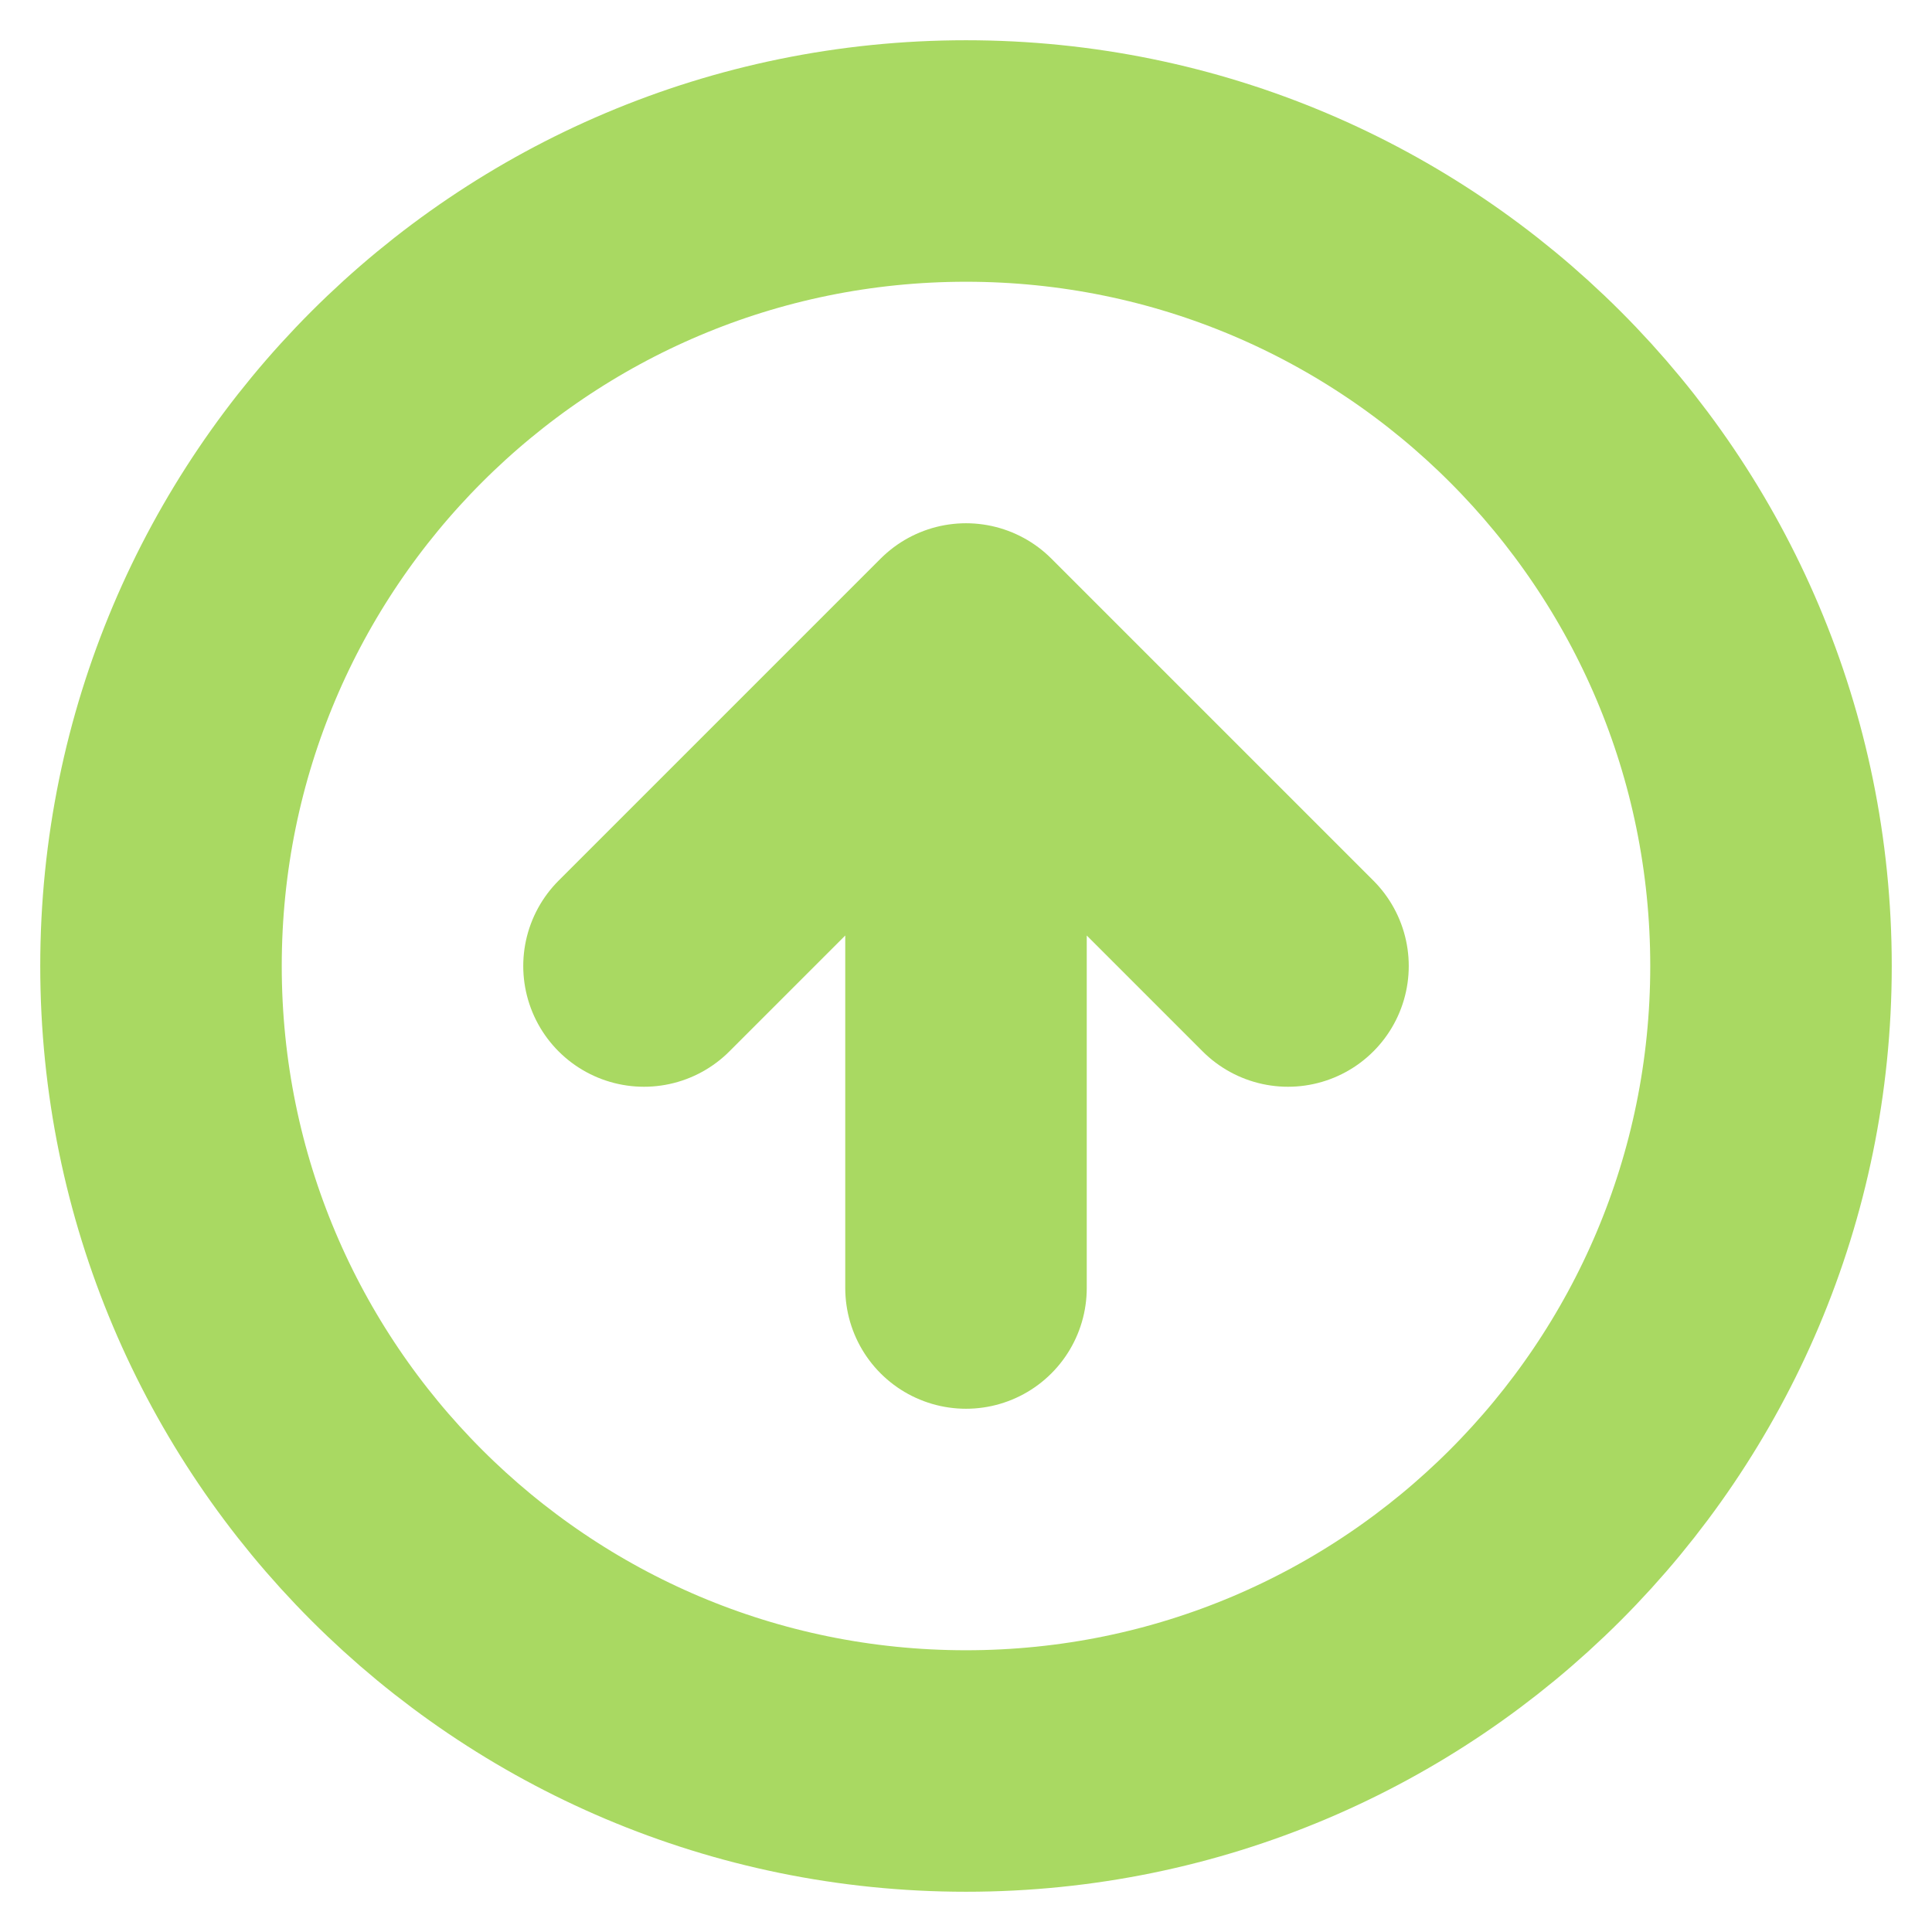
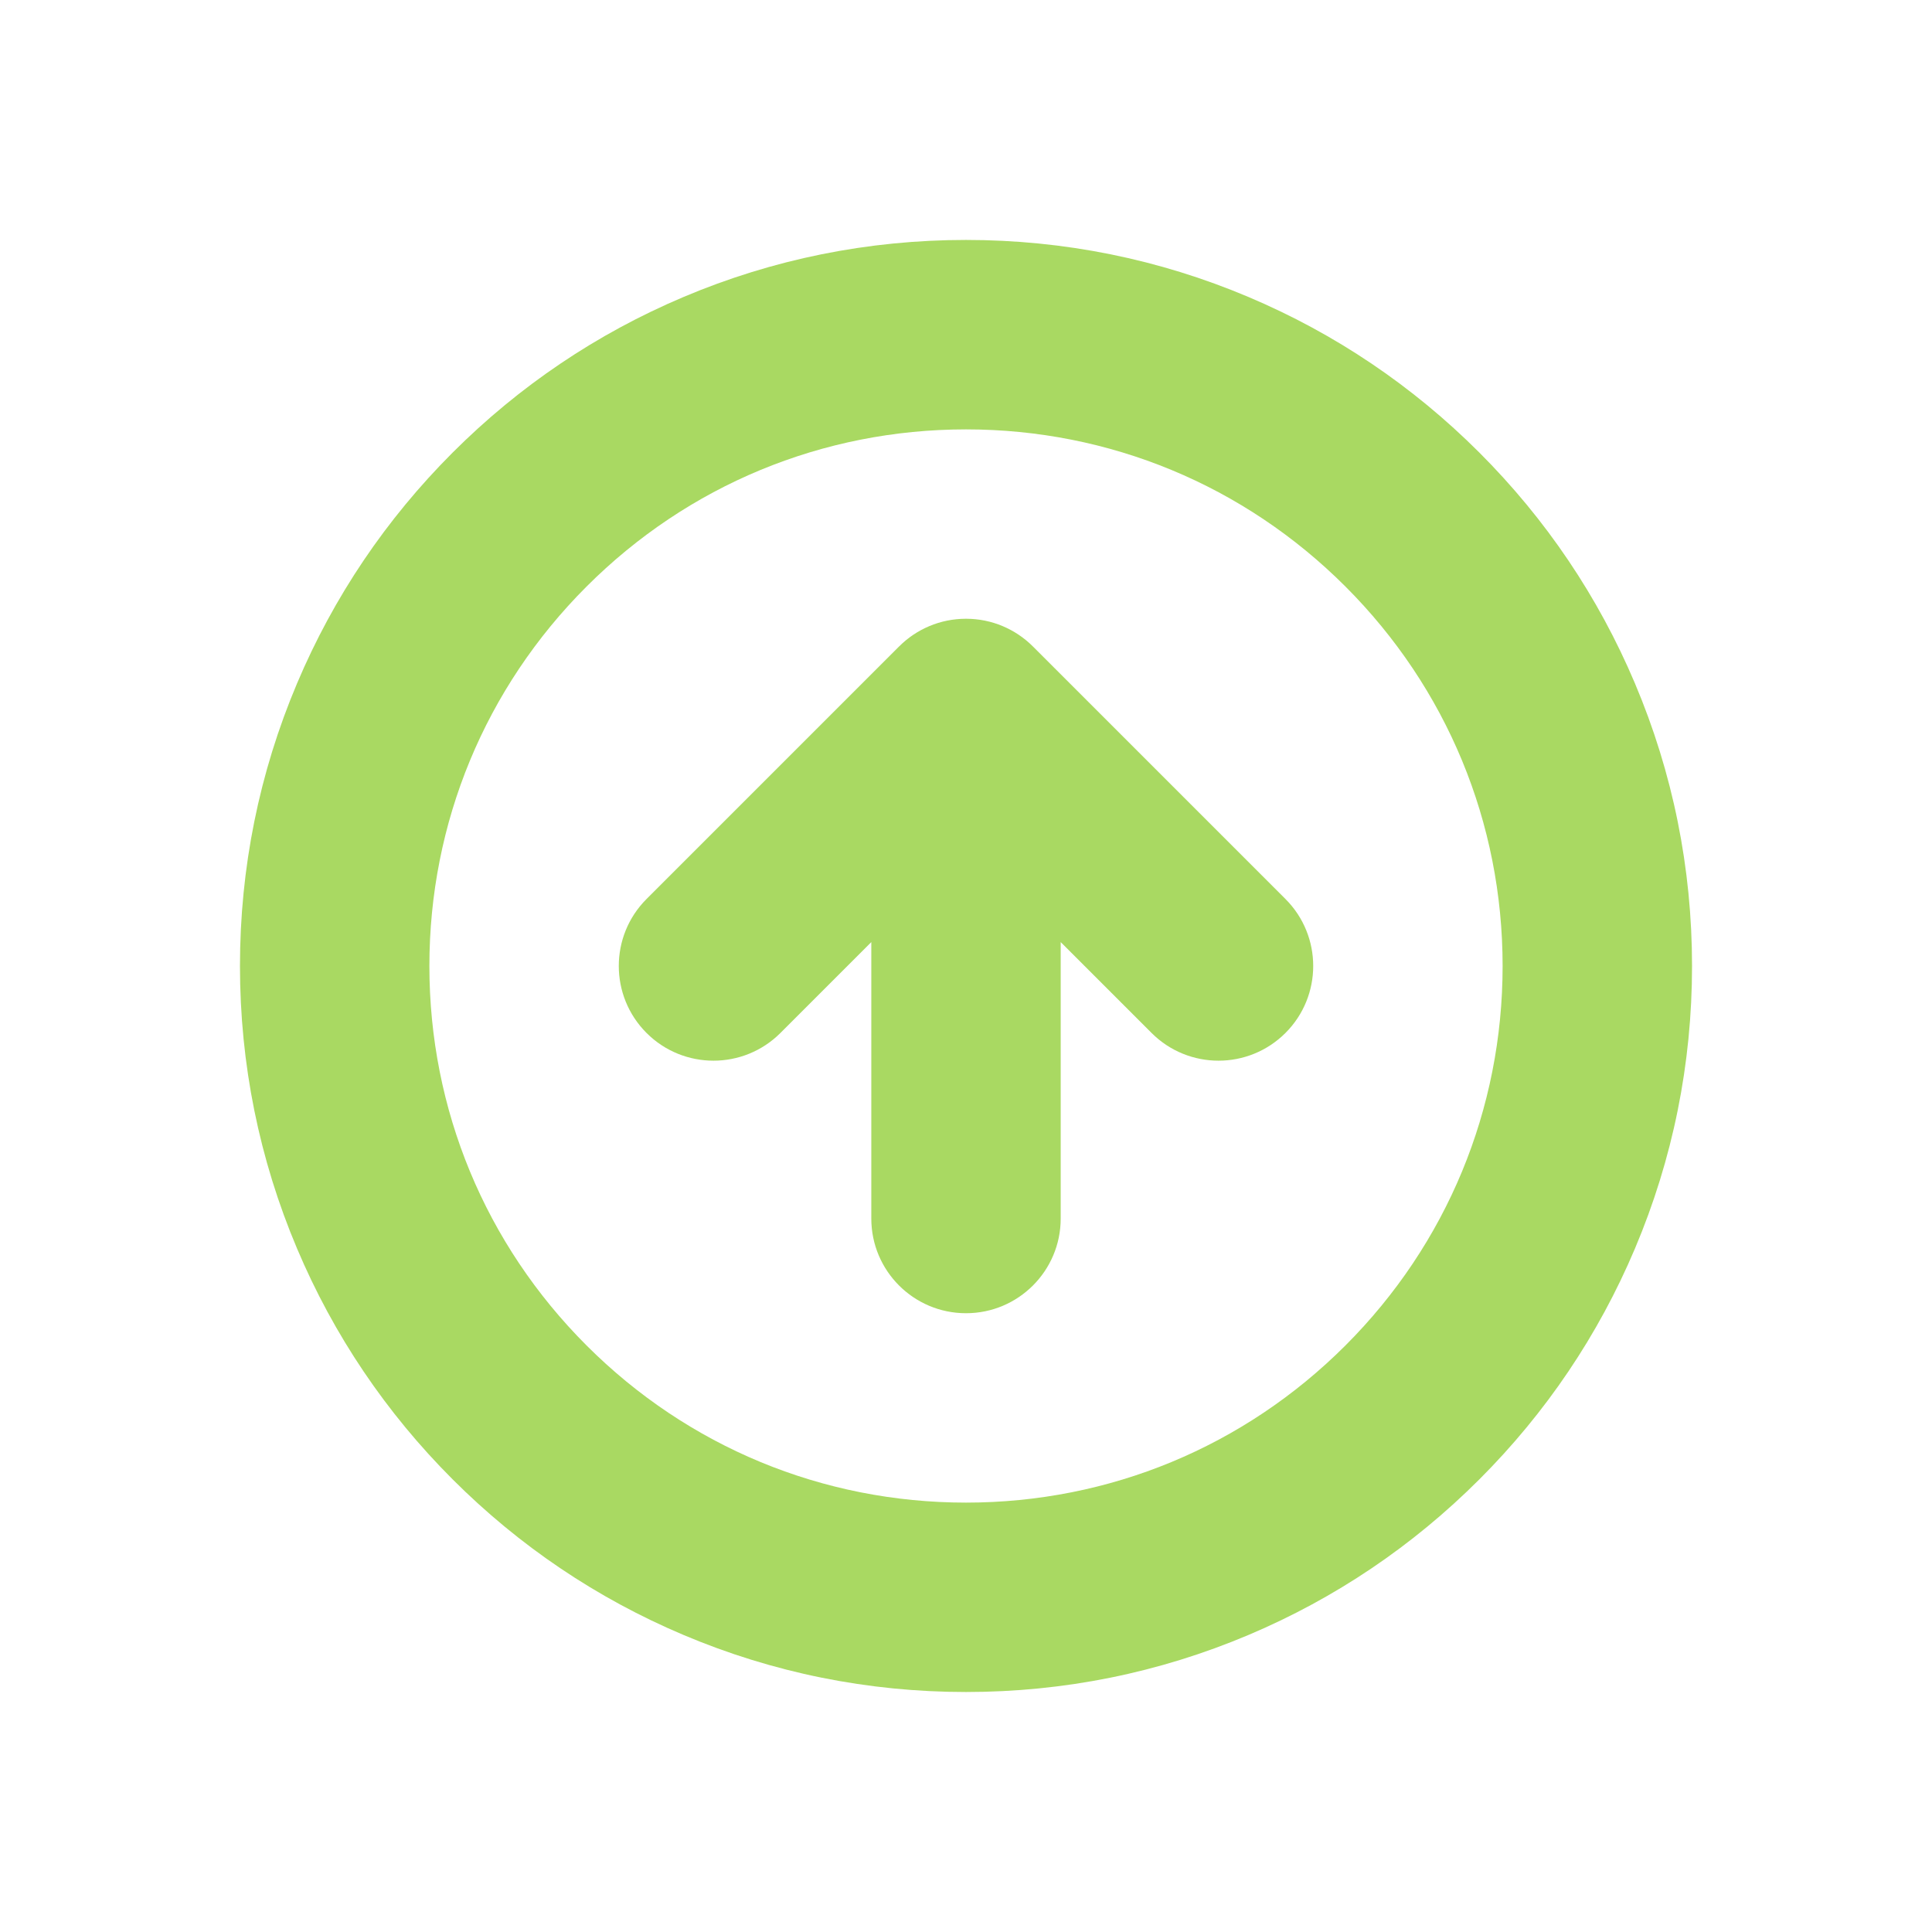
- <svg xmlns="http://www.w3.org/2000/svg" width="100%" height="100%" viewBox="0 0 24 24" fill="none">
-   <style type="text/css">
- 	.st0{
-         stroke:#a9d962;
-         stroke-opacity:1.0;
-     }
- </style>
-   <path class="st0" d="M16 12L12 8M12 8L8 12M12 8V16M22 12C22 17.523 17.523 22 12 22C6.477 22 2 17.523 2 12C2 6.477 6.477 2 12 2C17.523 2 22 6.477 22 12Z" stroke="currentColor" stroke-width="3" stroke-linecap="round" stroke-linejoin="round" />
+ <svg xmlns="http://www.w3.org/2000/svg" id="Layer_1" version="1.1" viewBox="0 0 720 720">
+   <defs>
+     <style>
+       .st0 {
+         fill: #a9d962;
+       }
+     </style>
+   </defs>
+   <path class="st0" d="M360,630.56c-36.51,0-71.95-7.16-105.33-21.28-32.22-13.63-61.15-33.13-85.99-57.97-24.84-24.84-44.34-53.77-57.97-85.99-14.12-33.38-21.28-68.82-21.28-105.33s7.16-71.95,21.28-105.33c13.63-32.22,33.13-61.15,57.97-85.99,24.84-24.84,53.77-44.34,85.99-57.97,33.38-14.12,68.82-21.28,105.33-21.28s71.95,7.16,105.33,21.28c32.22,13.63,61.15,33.13,85.99,57.97,24.84,24.84,44.34,53.77,57.97,85.99,14.12,33.38,21.28,68.82,21.28,105.33s-7.16,71.95-21.28,105.33c-13.63,32.22-33.13,61.15-57.97,85.99s-53.77,44.34-85.99,57.97c-33.38,14.12-68.82,21.28-105.33,21.28ZM360,160.02c-53.42,0-103.64,20.8-141.41,58.57-37.77,37.77-58.57,87.99-58.57,141.41s20.8,103.64,58.57,141.41c37.77,37.77,87.99,58.57,141.41,58.57s103.64-20.8,141.41-58.57c37.77-37.77,58.57-87.99,58.57-141.41s-20.8-103.64-58.57-141.41c-37.77-37.77-87.99-58.57-141.41-58.57ZM360,489.4c-19.49,0-35.29-15.8-35.29-35.29v-103.02l-33.86,33.86c-13.78,13.78-36.13,13.78-49.91,0-13.78-13.78-13.78-36.13,0-49.91l94.11-94.11c3.32-3.32,7.13-5.84,11.21-7.56.02,0,.04-.02.06-.03,0,0,0,0,0,0,4.21-1.77,8.83-2.75,13.68-2.75s9.47.98,13.68,2.75c0,0,0,0,0,0,.02,0,.04.02.06.03,4.07,1.72,7.89,4.24,11.21,7.56l94.11,94.11c13.78,13.78,13.78,36.13,0,49.91-13.78,13.78-36.13,13.78-49.91,0l-33.86-33.86v103.02c0,19.49-15.8,35.29-35.29,35.29Z" />
</svg>
